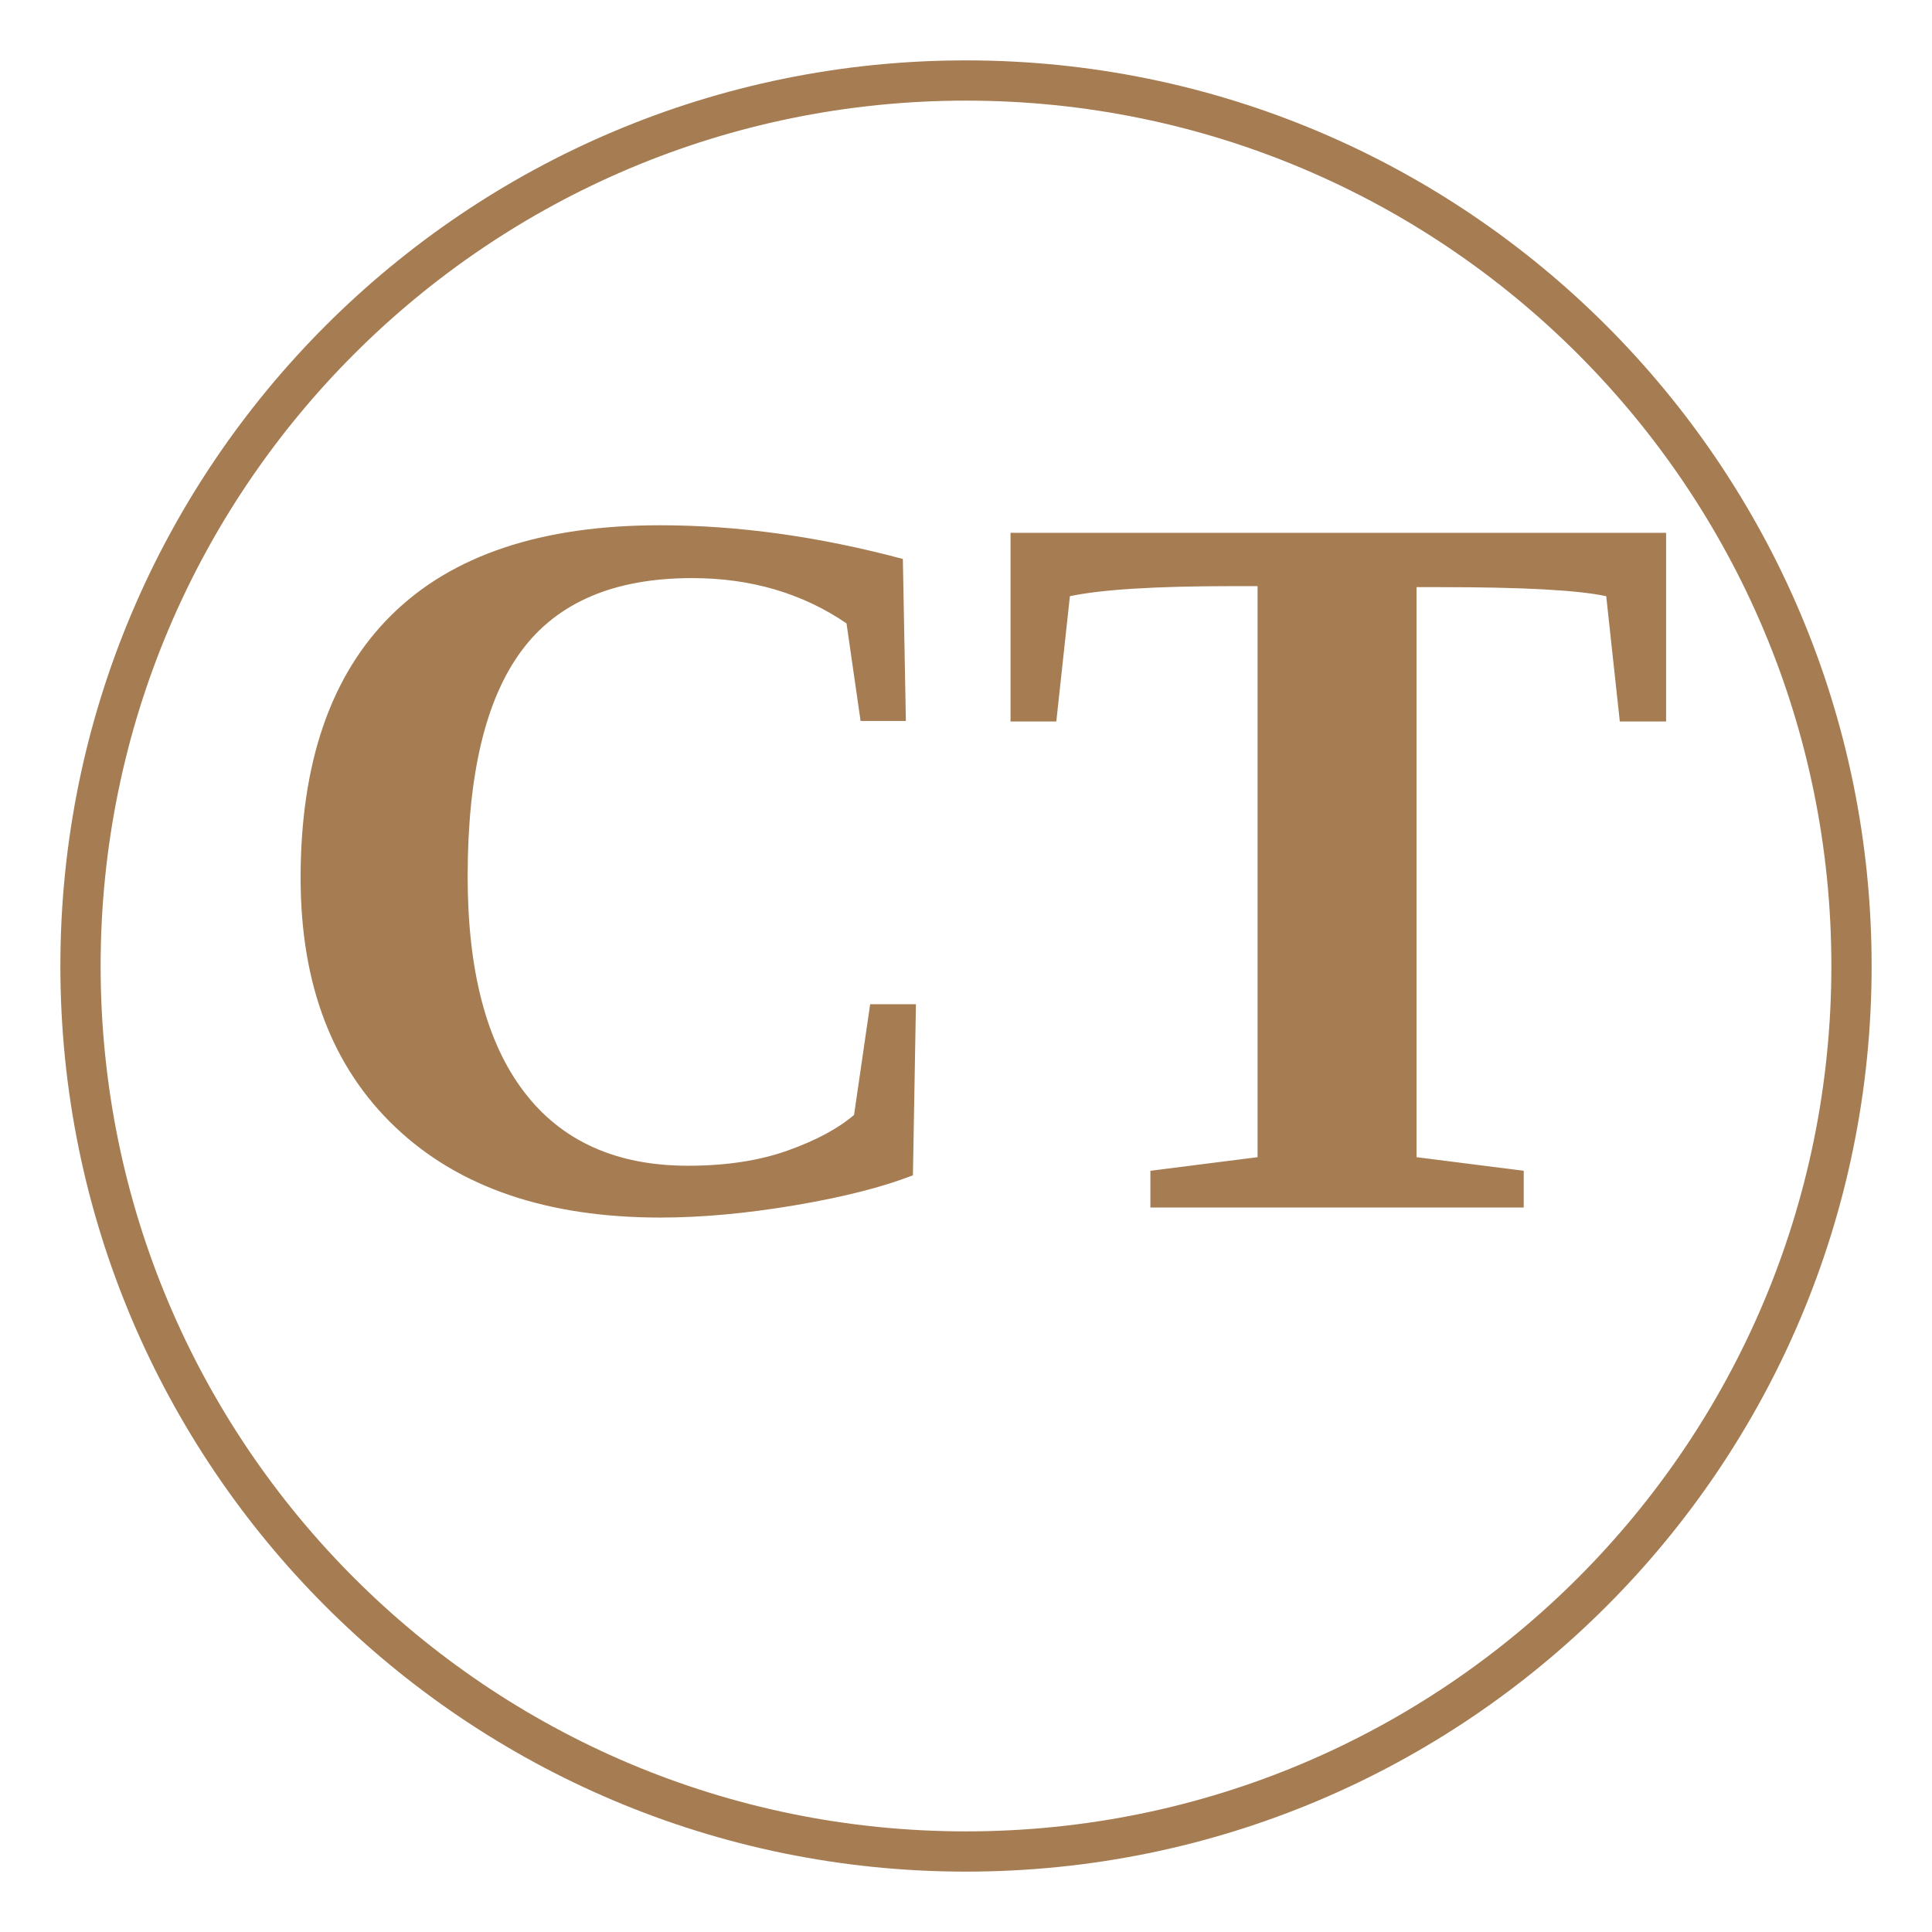
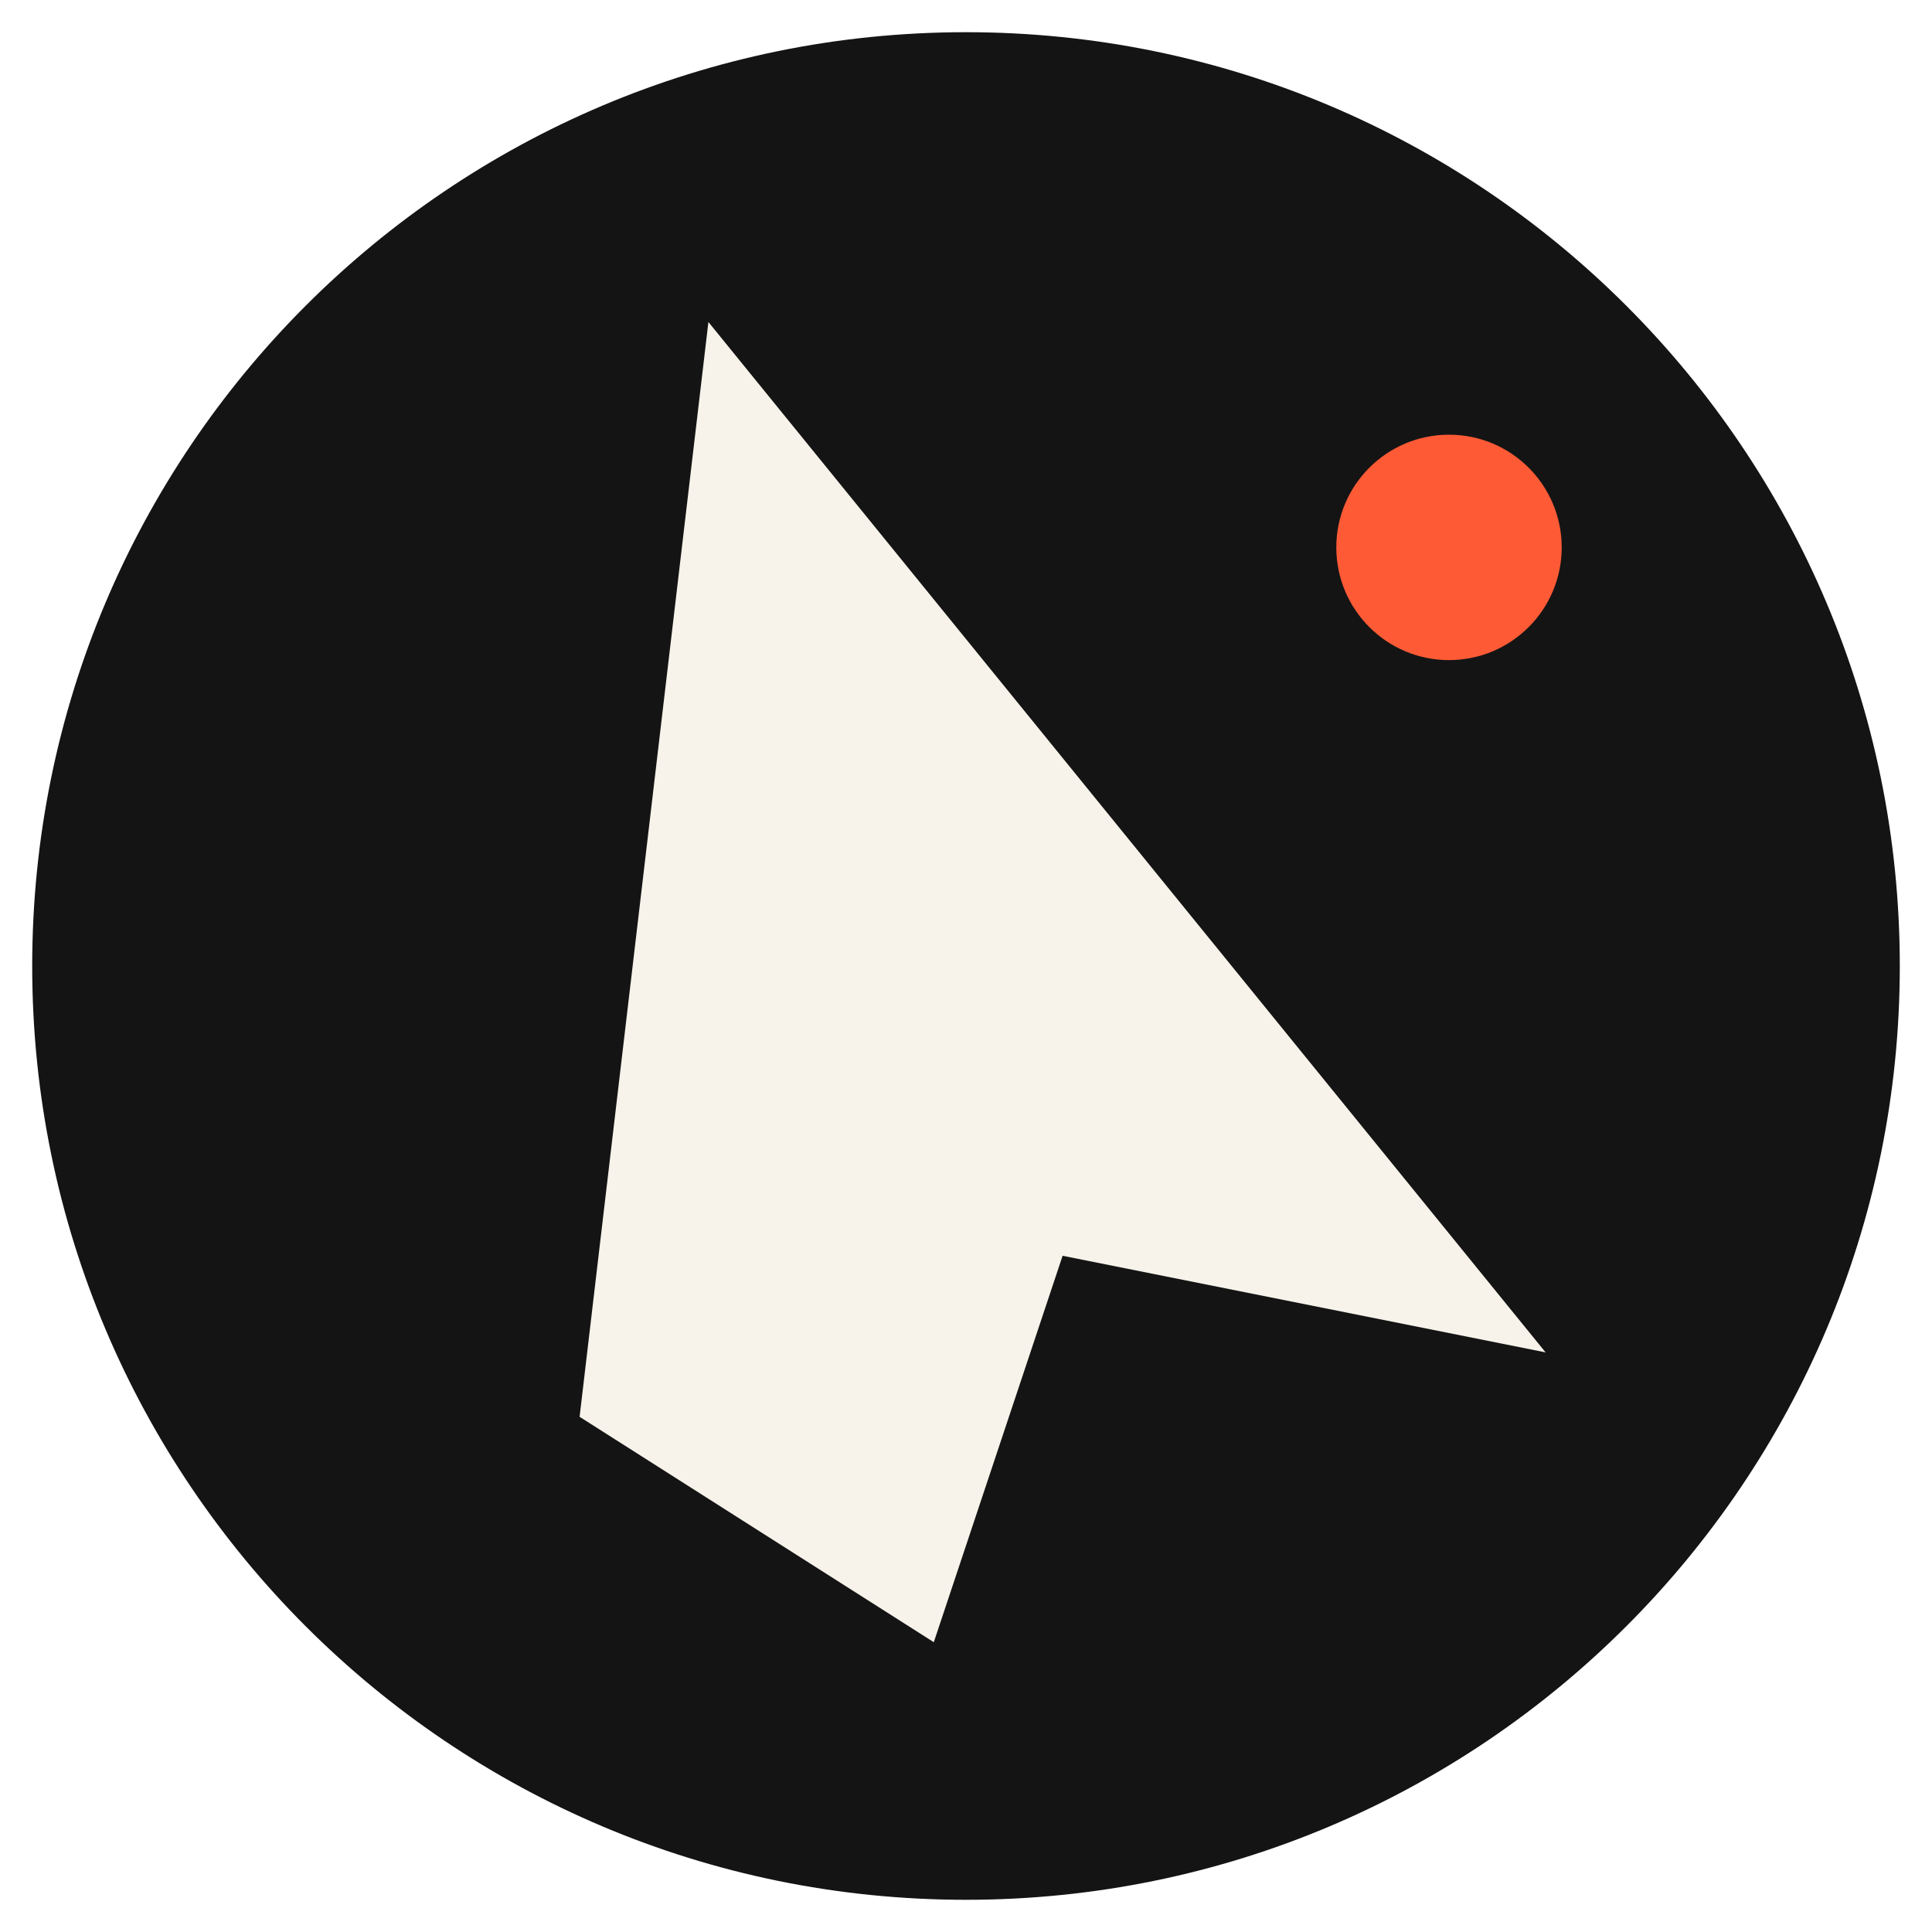
<svg xmlns="http://www.w3.org/2000/svg" width="120" height="120" viewBox="0 0 120 120">
-   <circle cx="60" cy="60" r="55" fill="none" stroke="#A67C52" stroke-width="2.5" />
-   <text x="60" y="75" font-family="Cormorant Garamond, Georgia, 'Times New Roman', serif" font-size="64" font-weight="600" fill="#A67C52" text-anchor="middle">CT</text>
+   <circle cx="60" cy="60" r="58" fill="#141414" />
+   <path d="M44 20 L96 84 L66 78 L58 102 L36 88 Z" fill="#F7F3EA" />
+   <circle cx="90" cy="34" r="7" fill="#FF5A36" />
</svg>
